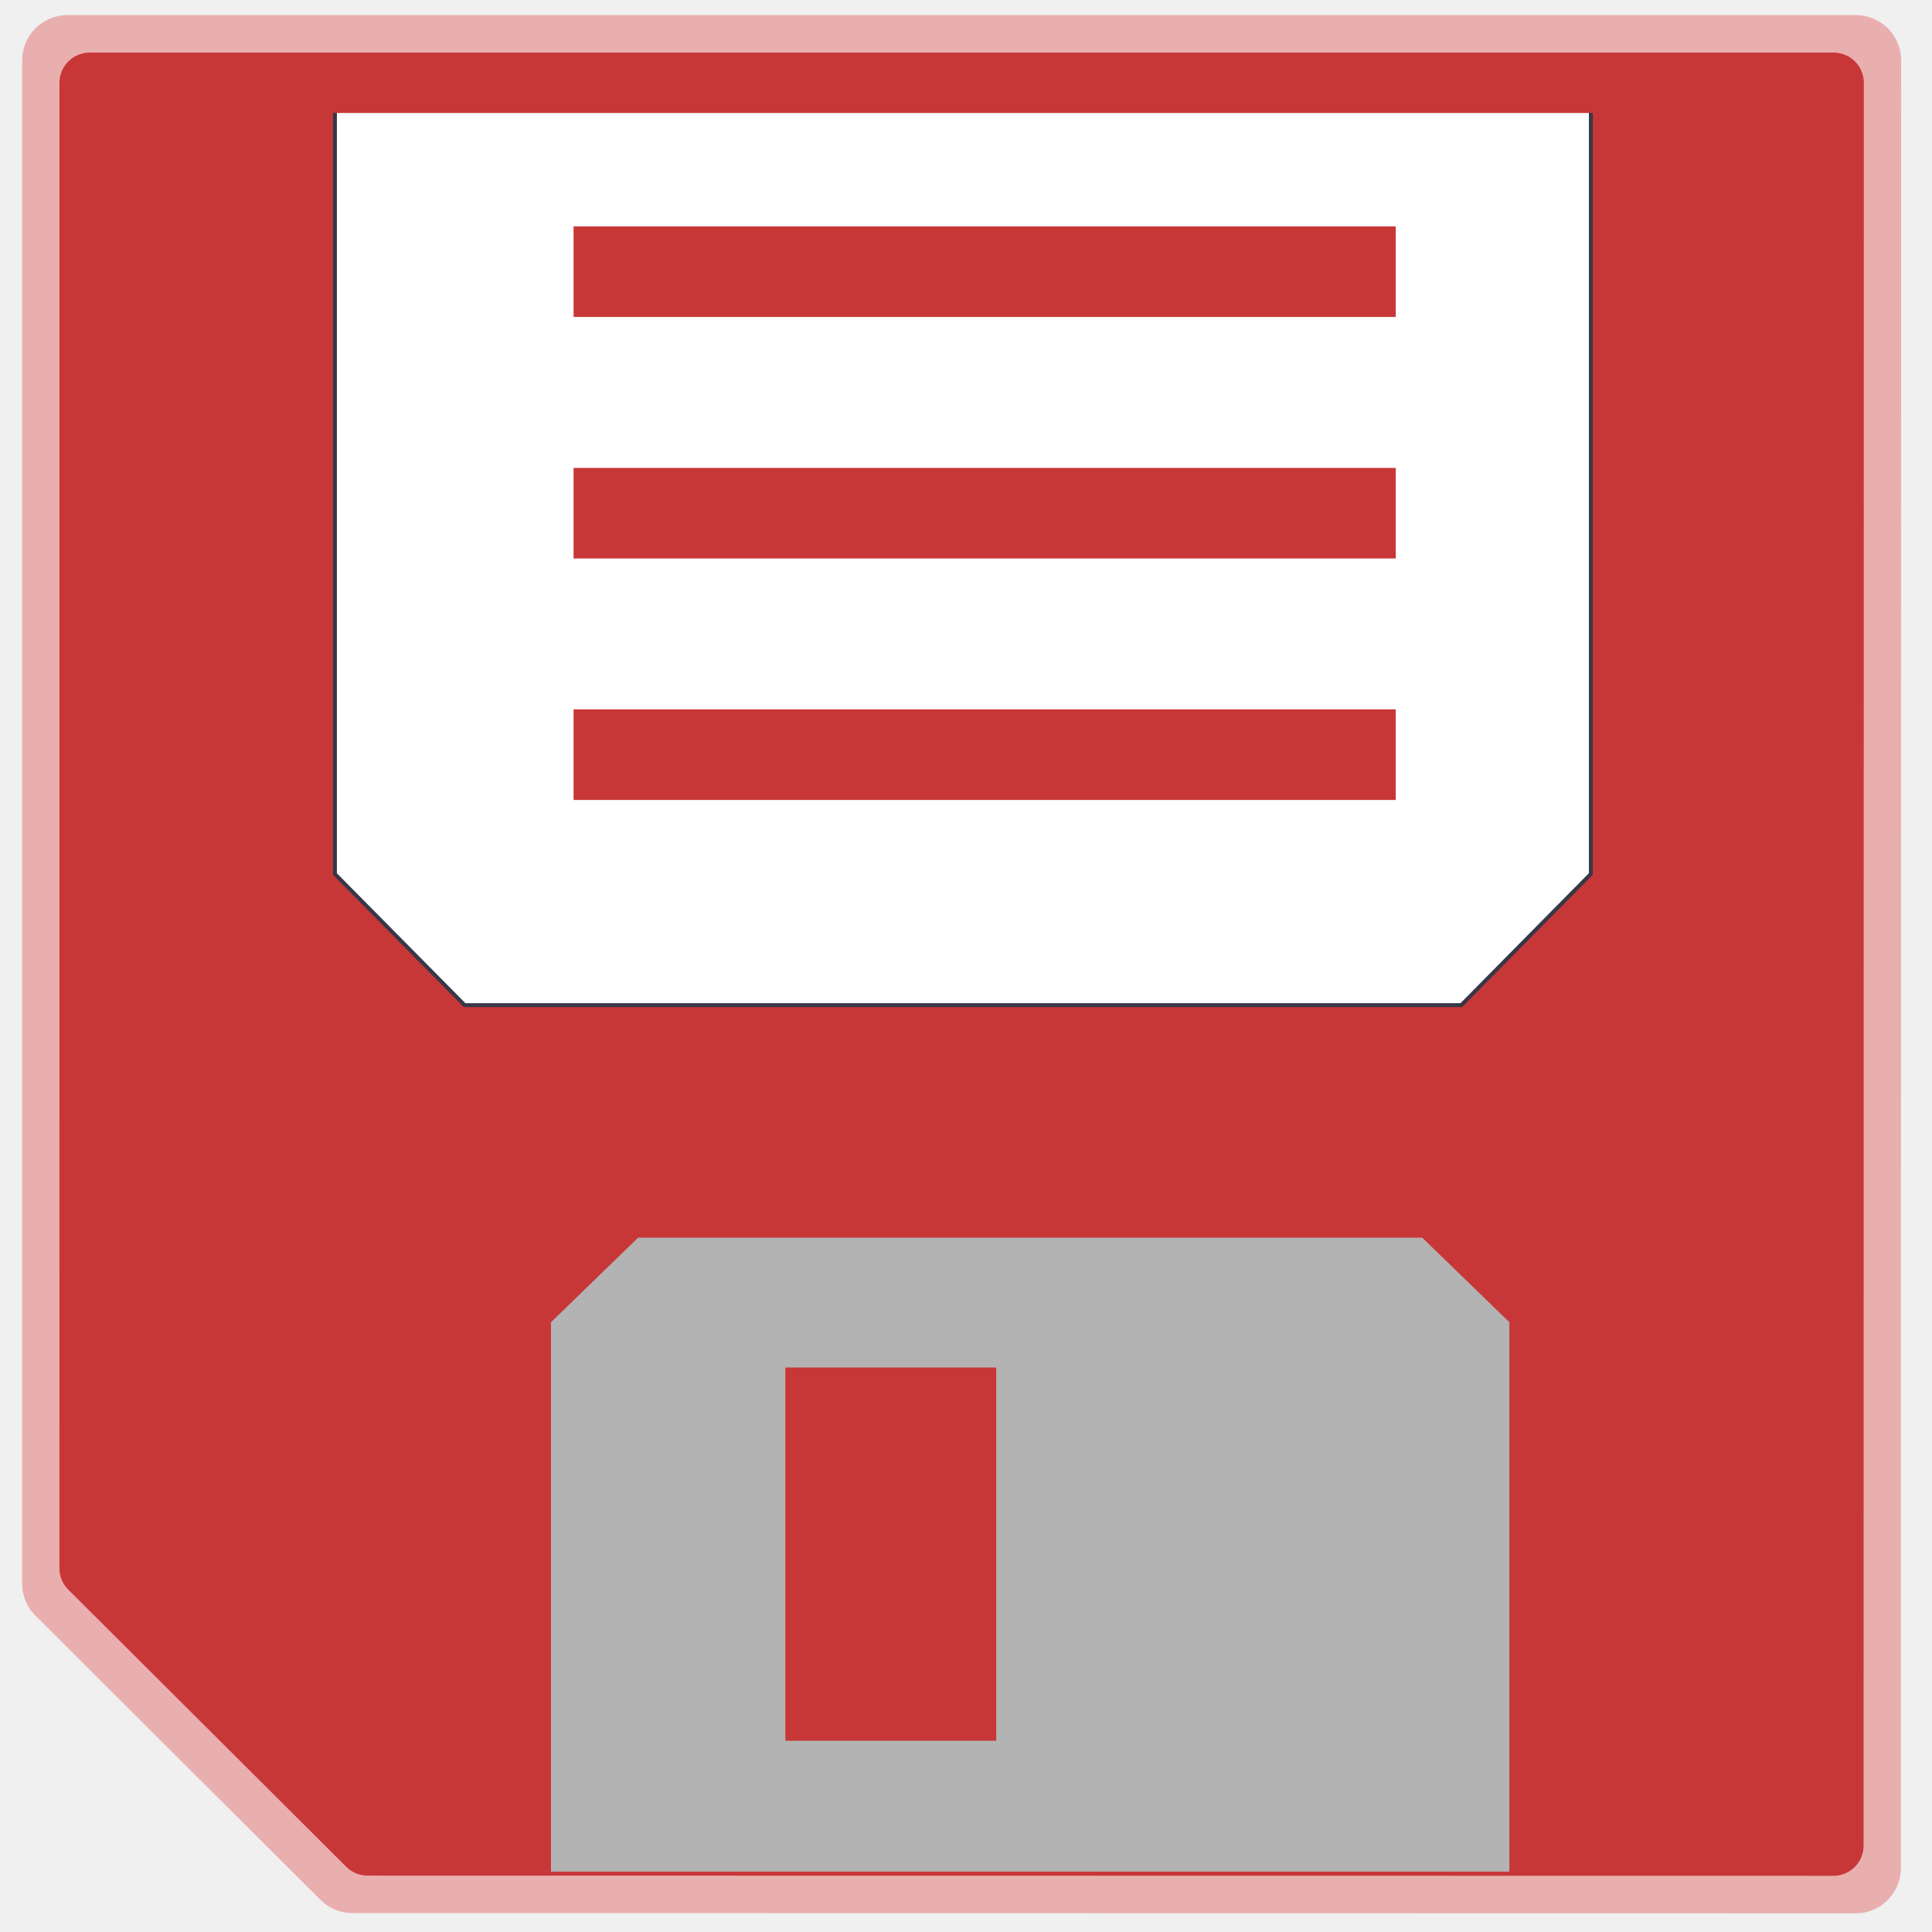
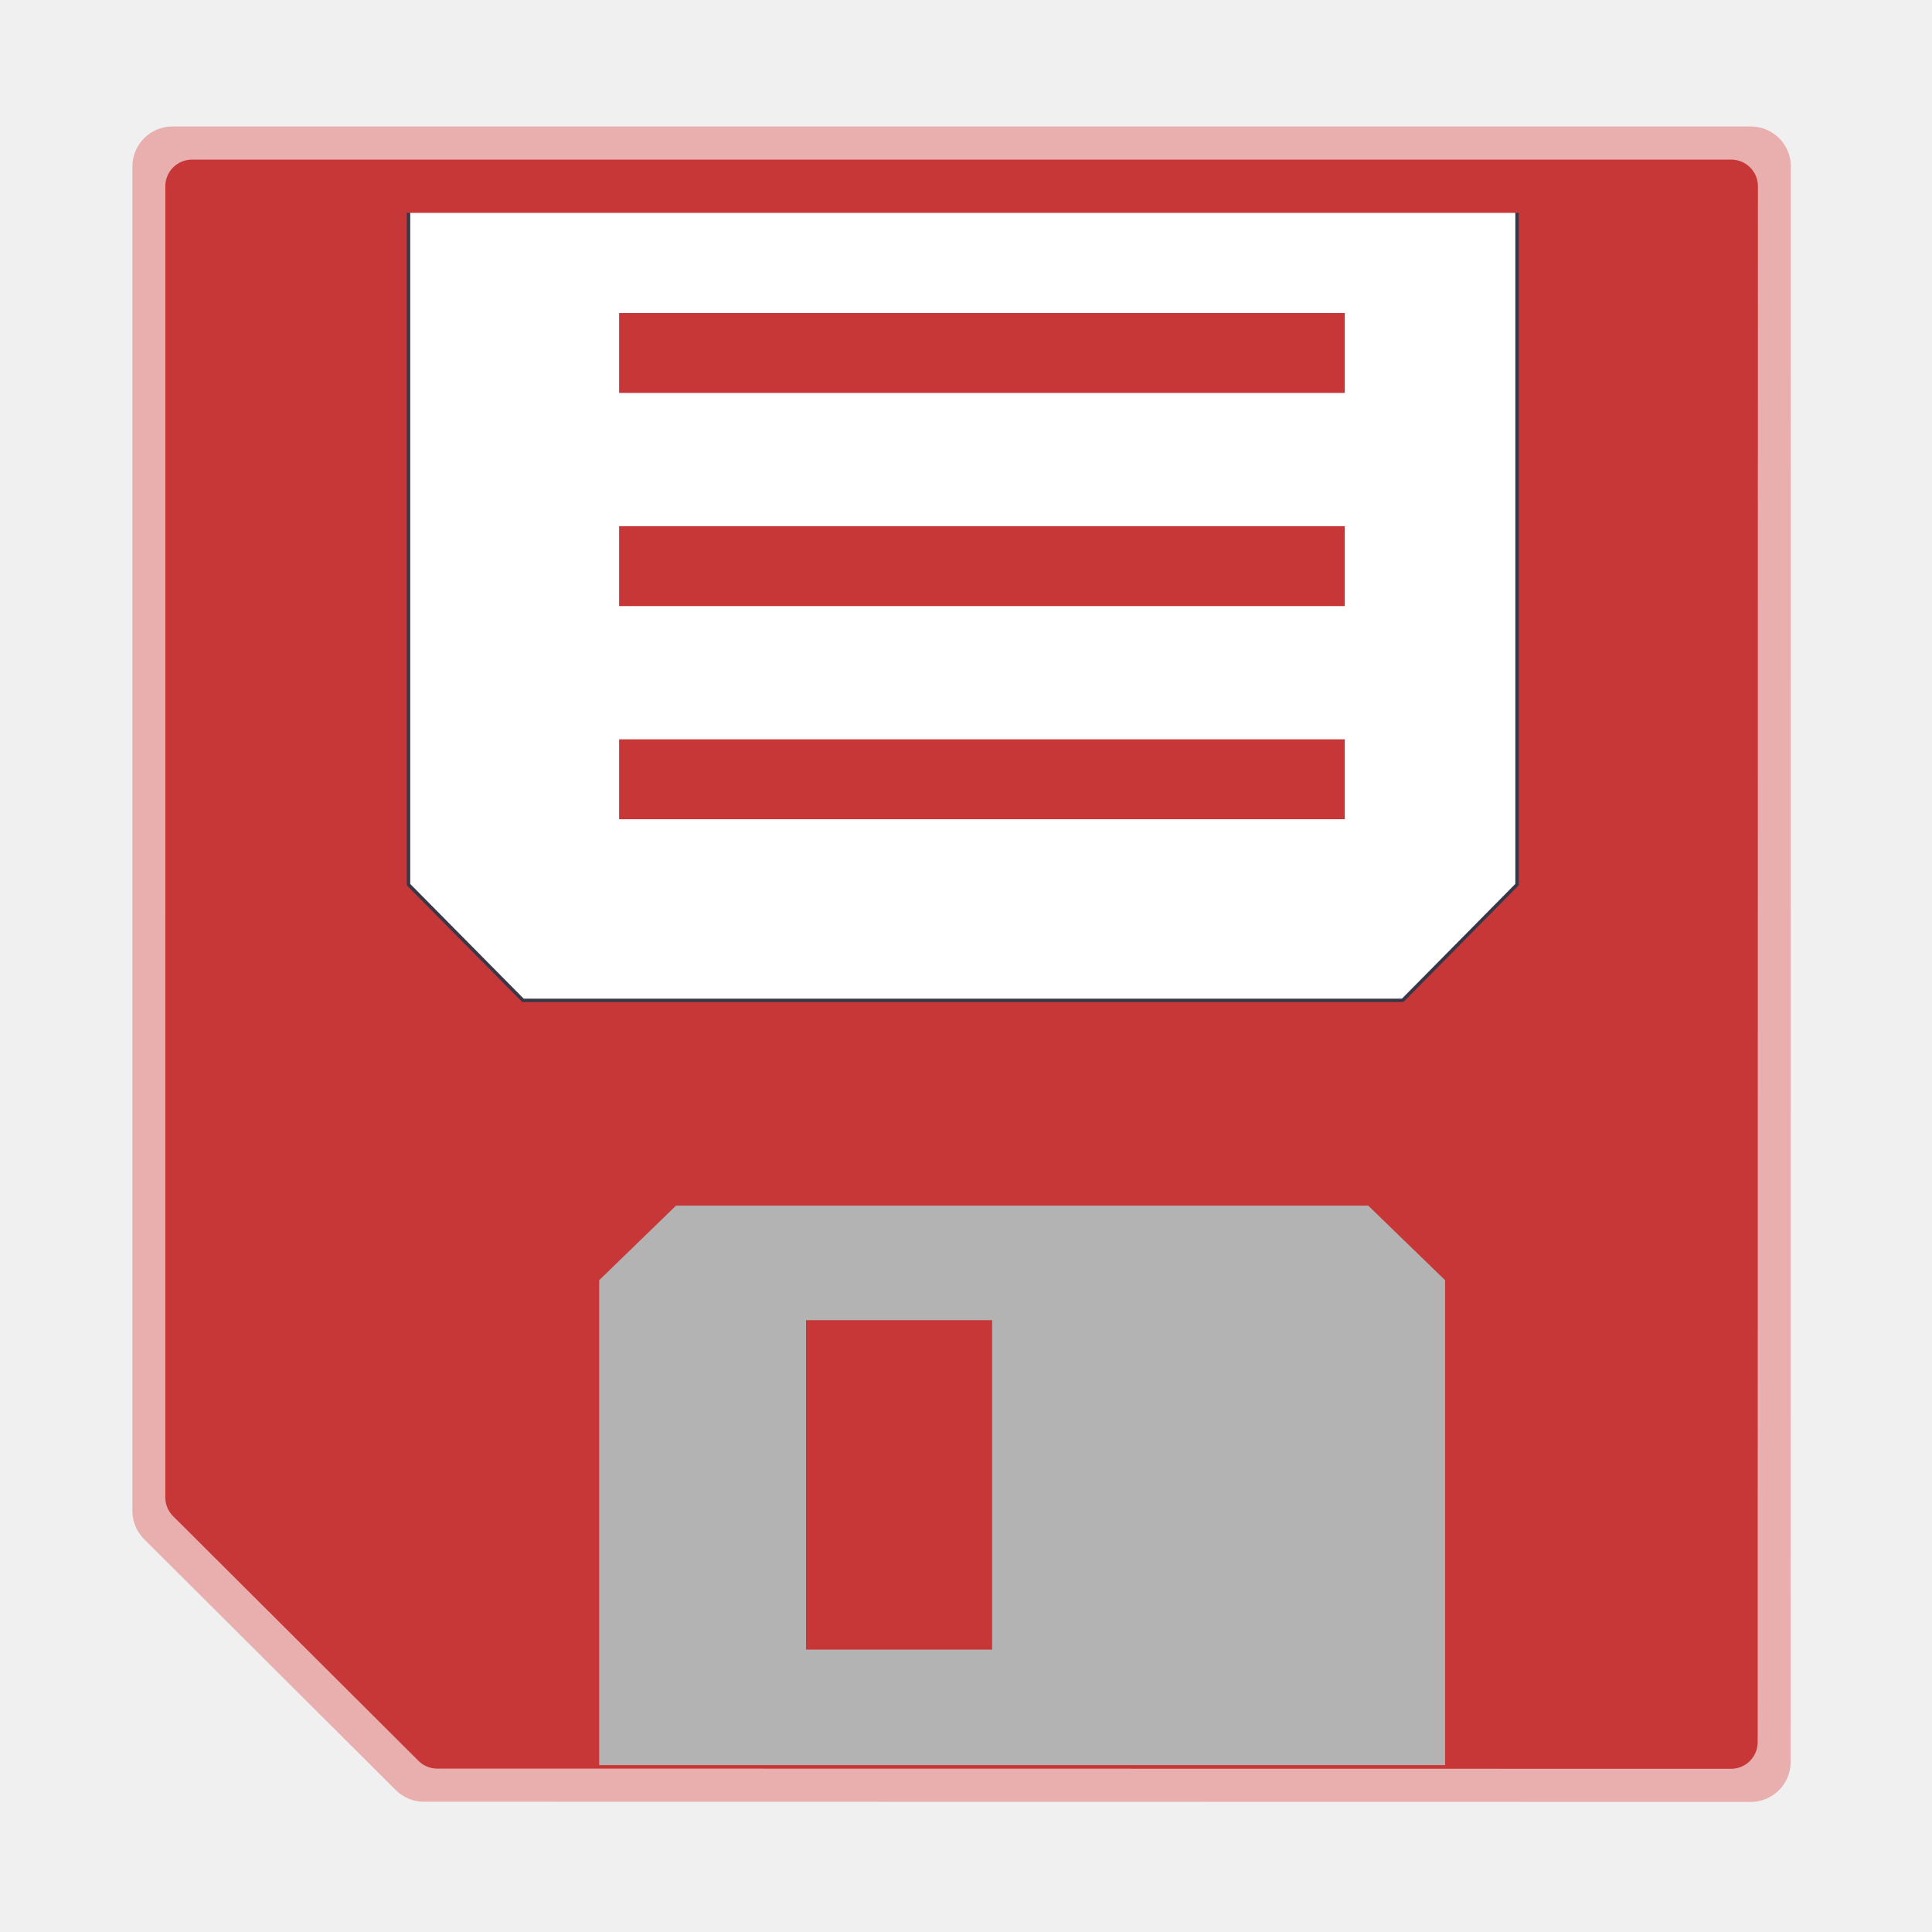
<svg xmlns="http://www.w3.org/2000/svg" width="64" height="64" version="1.1" viewBox="0 0 64 64">
-   <path d="m61.477 2h-59.243l-0.001 50.46 9.443 9.414 49.794 0.008z" fill="none" stroke="#e9afaf" stroke-linejoin="round" stroke-width="3" />
-   <path d="m13.824 30.409-1.824-1.847v-25.394h39.656v25.486l-3.563 3.601h-32.446zm31.677-5.67v-0.667h-27.346v1.334h27.346zm0-5.248v-0.667h-27.346v1.334h27.346zm0-5.248v-0.667h-27.346v1.334h27.346zm0-5.248v-0.667h-27.346v1.334h27.346z" fill="#fff" stroke="#fff" stroke-linejoin="round" stroke-width="2" style="paint-order:stroke fill markers" />
-   <path d="m11.334 3.132v26.777l3.971 4.016h33.093l3.971-4.016v-26.777" fill="none" />
-   <path d="m60.37 31.989v28.887h-11.589v-16.743l-2.961-2.992h-24.011l-2.958 2.996v16.74h-1.447l-5.199-0.084-4.542-4.79-4.292-4.03 0.111-17.321c0.047-7.393-0.056-17.515-0.056-22.495v-9.053h7.67v25.851l4.295 4.342h33.016l4.292-4.345v-25.849h7.67v28.887z" fill="#c83737" stroke="#373748" stroke-width=".129" />
-   <g fill="#d40000" stroke="#c83737" stroke-width="3">
+   <path d="m58 5.514h-52.289l-9.091e-4 44.537 8.334 8.309 43.949 0.007z" fill="none" stroke="#e9afaf" stroke-linejoin="round" stroke-width="2.648" />
+   <path d="m15.94 30.589-1.61-1.63v-22.413h35.001v22.494l-3.144 3.178h-28.638zm27.959-5.004v-0.589h-24.136v1.178h24.136zm0-4.632v-0.589h-24.136v1.178h24.136zm0-4.632v-0.589h-24.136v1.178h24.136zm0-4.632v-0.589h-24.136v1.178h24.136z" fill="#fff" stroke="#fff" stroke-linejoin="round" stroke-width="1.765" style="paint-order:stroke fill markers" />
+   <path d="m13.743 6.513v23.634l3.505 3.545h29.209l3.505-3.545v-23.634" fill="none" stroke-width=".883" />
+   <path d="m57.023 31.983v25.496h-10.229v-14.778l-2.614-2.641h-21.193l-2.611 2.644v14.775h-1.277l-4.588-0.074-4.009-4.227-3.788-3.557 0.098-15.288c0.042-6.525-0.049-15.459-0.049-19.855v-7.99h6.77v22.817l3.791 3.833h29.141l3.789-3.835v-22.815h6.77v25.496z" fill="#c83737" stroke="#373748" stroke-width=".113" />
+   <g transform="matrix(.88262 0 0 .88262 3.7391 3.7492)" fill="#d40000" stroke="#c83737" stroke-width="3">
    <path d="m19 25h27.236" />
    <path d="m19 17h27.236" />
    <path d="m19 9h27.236" />
  </g>
-   <path d="m60.742 2.743h-57.773l-1e-3 49.208 9.208 9.181 48.558 0.007z" fill="none" stroke="#c83737" stroke-linejoin="round" stroke-width="2" />
-   <path d="m18.252 62v-18.2l2.886-2.8h25.976l2.886 2.8v18.2" fill="#b3b3b3" />
-   <path d="m26.016 57.664v-12.364h6.984v12.364z" fill="#c83737" fill-rule="evenodd" />
+   <path d="m57.351 6.17h-50.992l-8.826e-4 43.432 8.127 8.103 42.858 0.006z" fill="none" stroke="#c83737" stroke-linejoin="round" stroke-width="1.765" />
+   <path d="m19.849 58.472v-16.064l2.547-2.471h22.927l2.547 2.471v16.064" fill="#b3b3b3" stroke-width=".883" />
+   <path d="m26.701 54.645v-10.913h6.164v10.913z" fill="#c83737" fill-rule="evenodd" stroke-width=".883" />
</svg>
